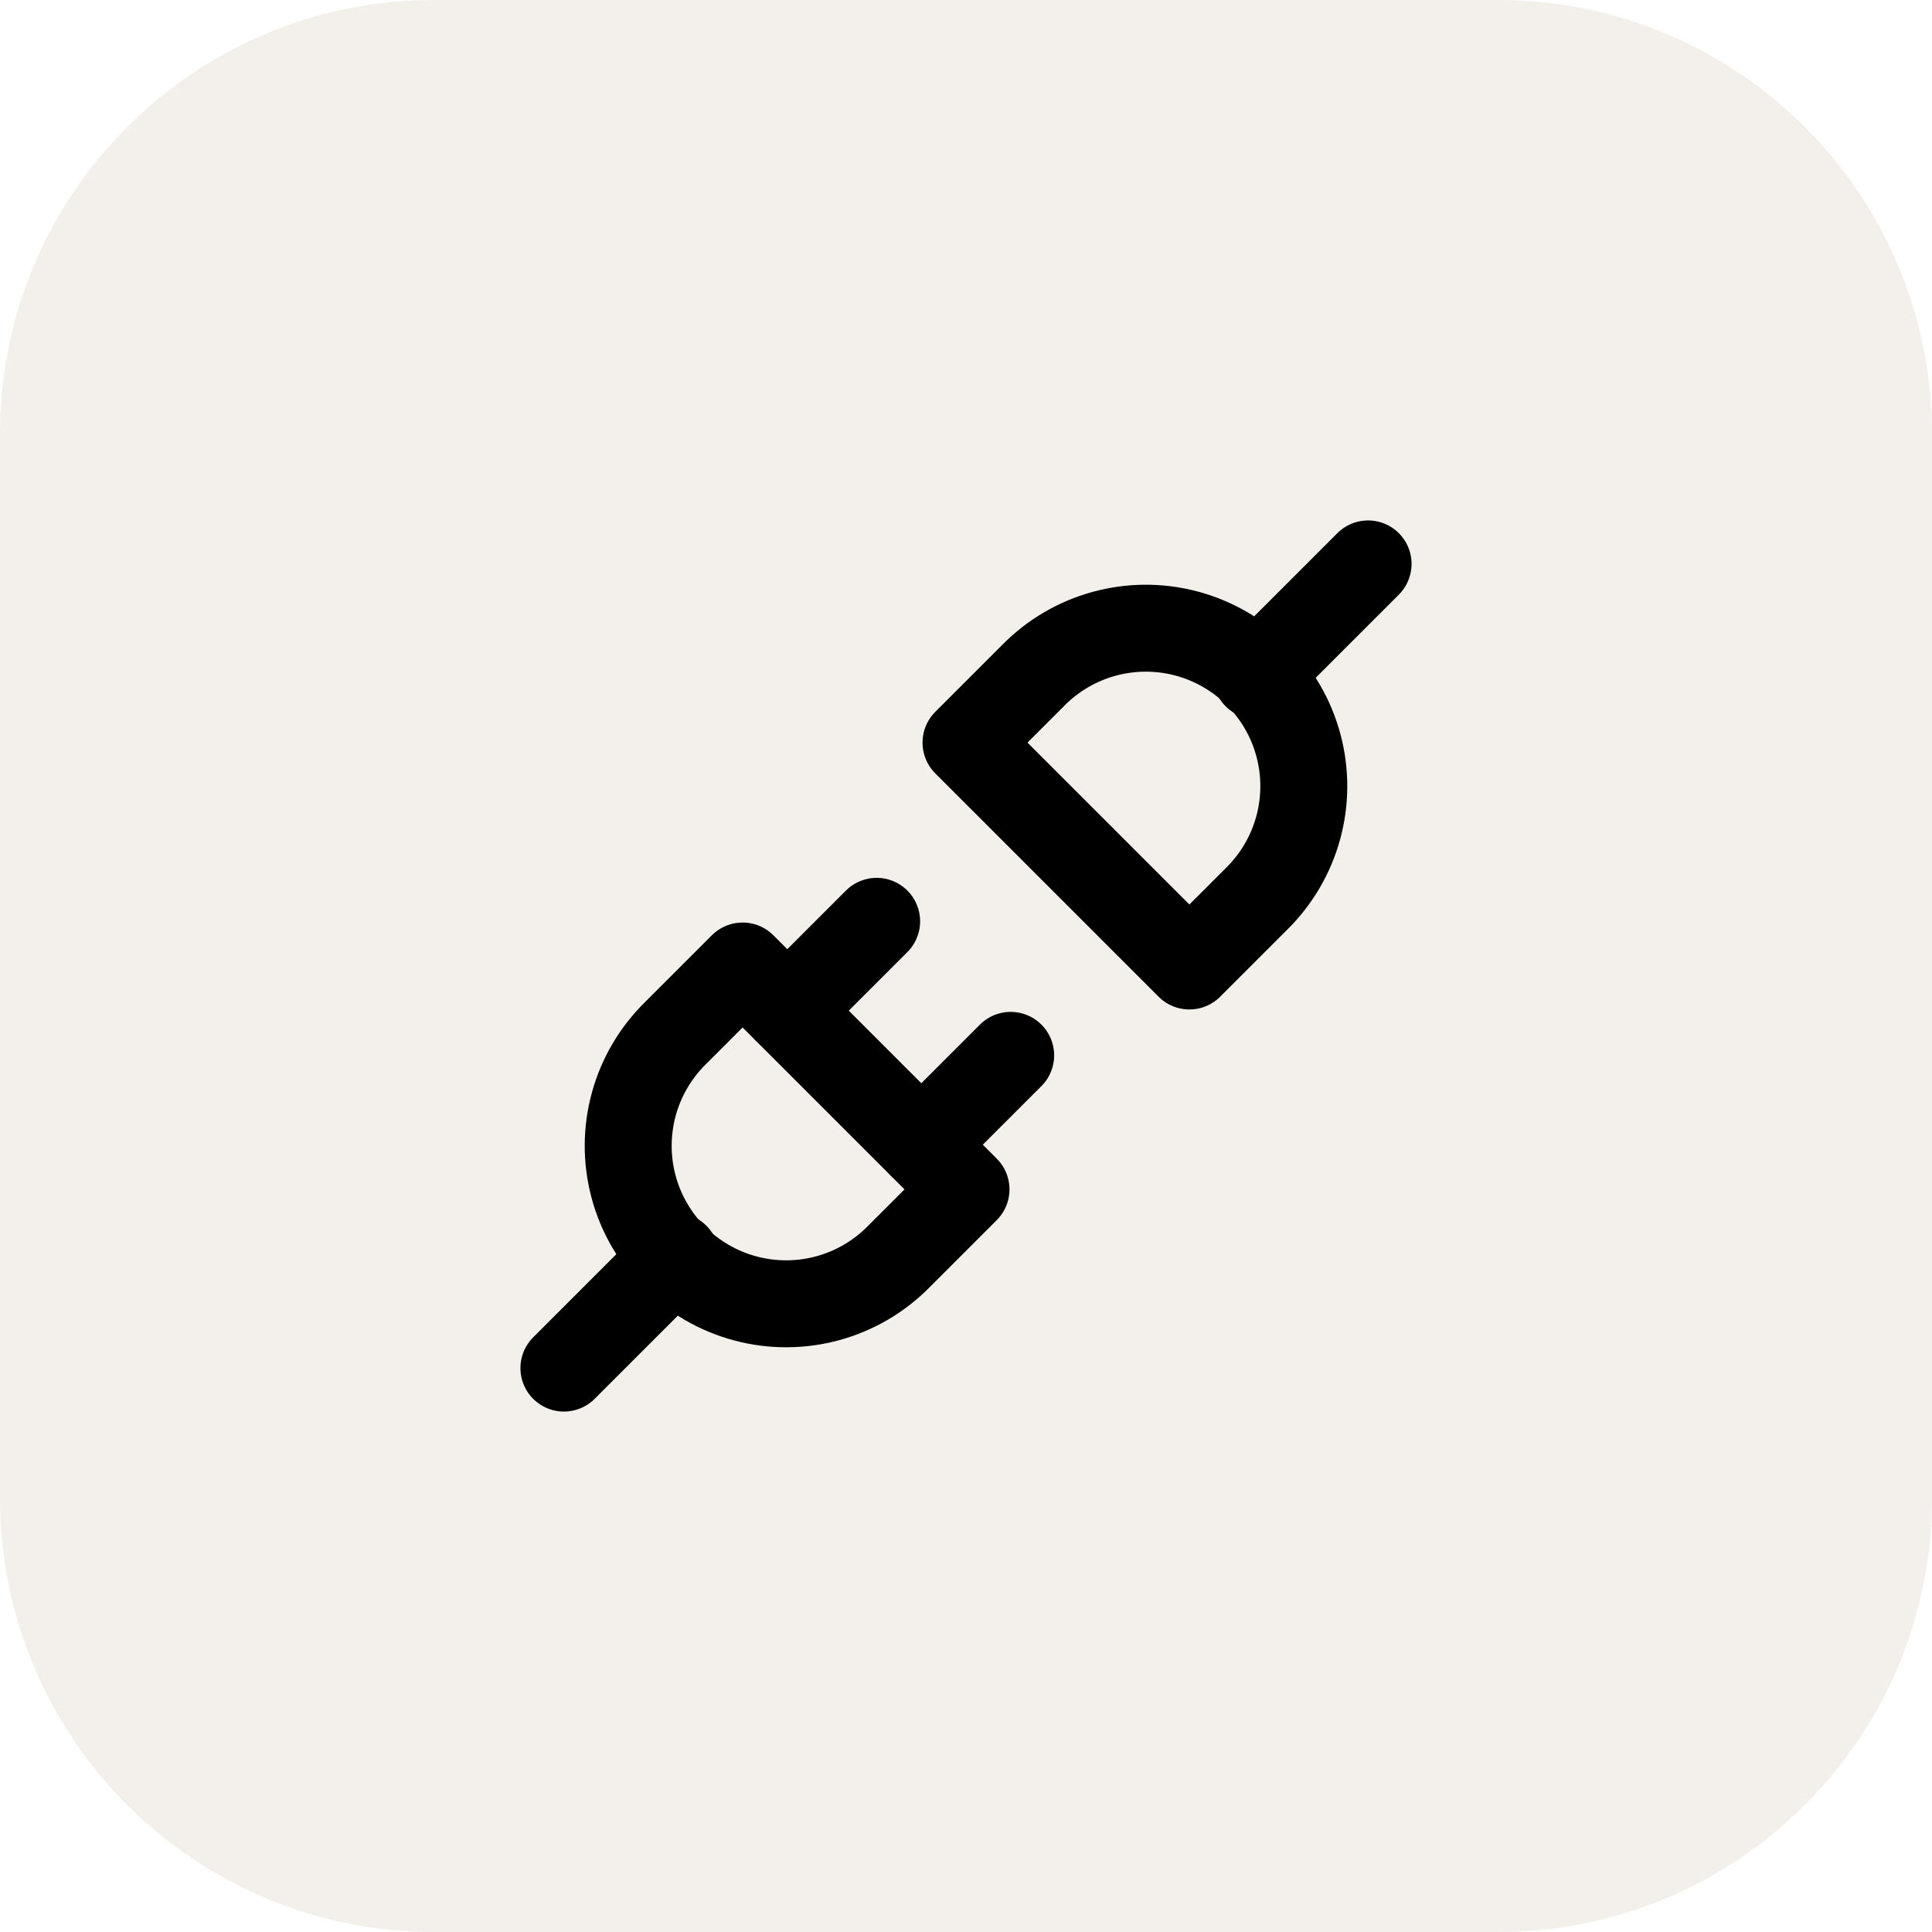
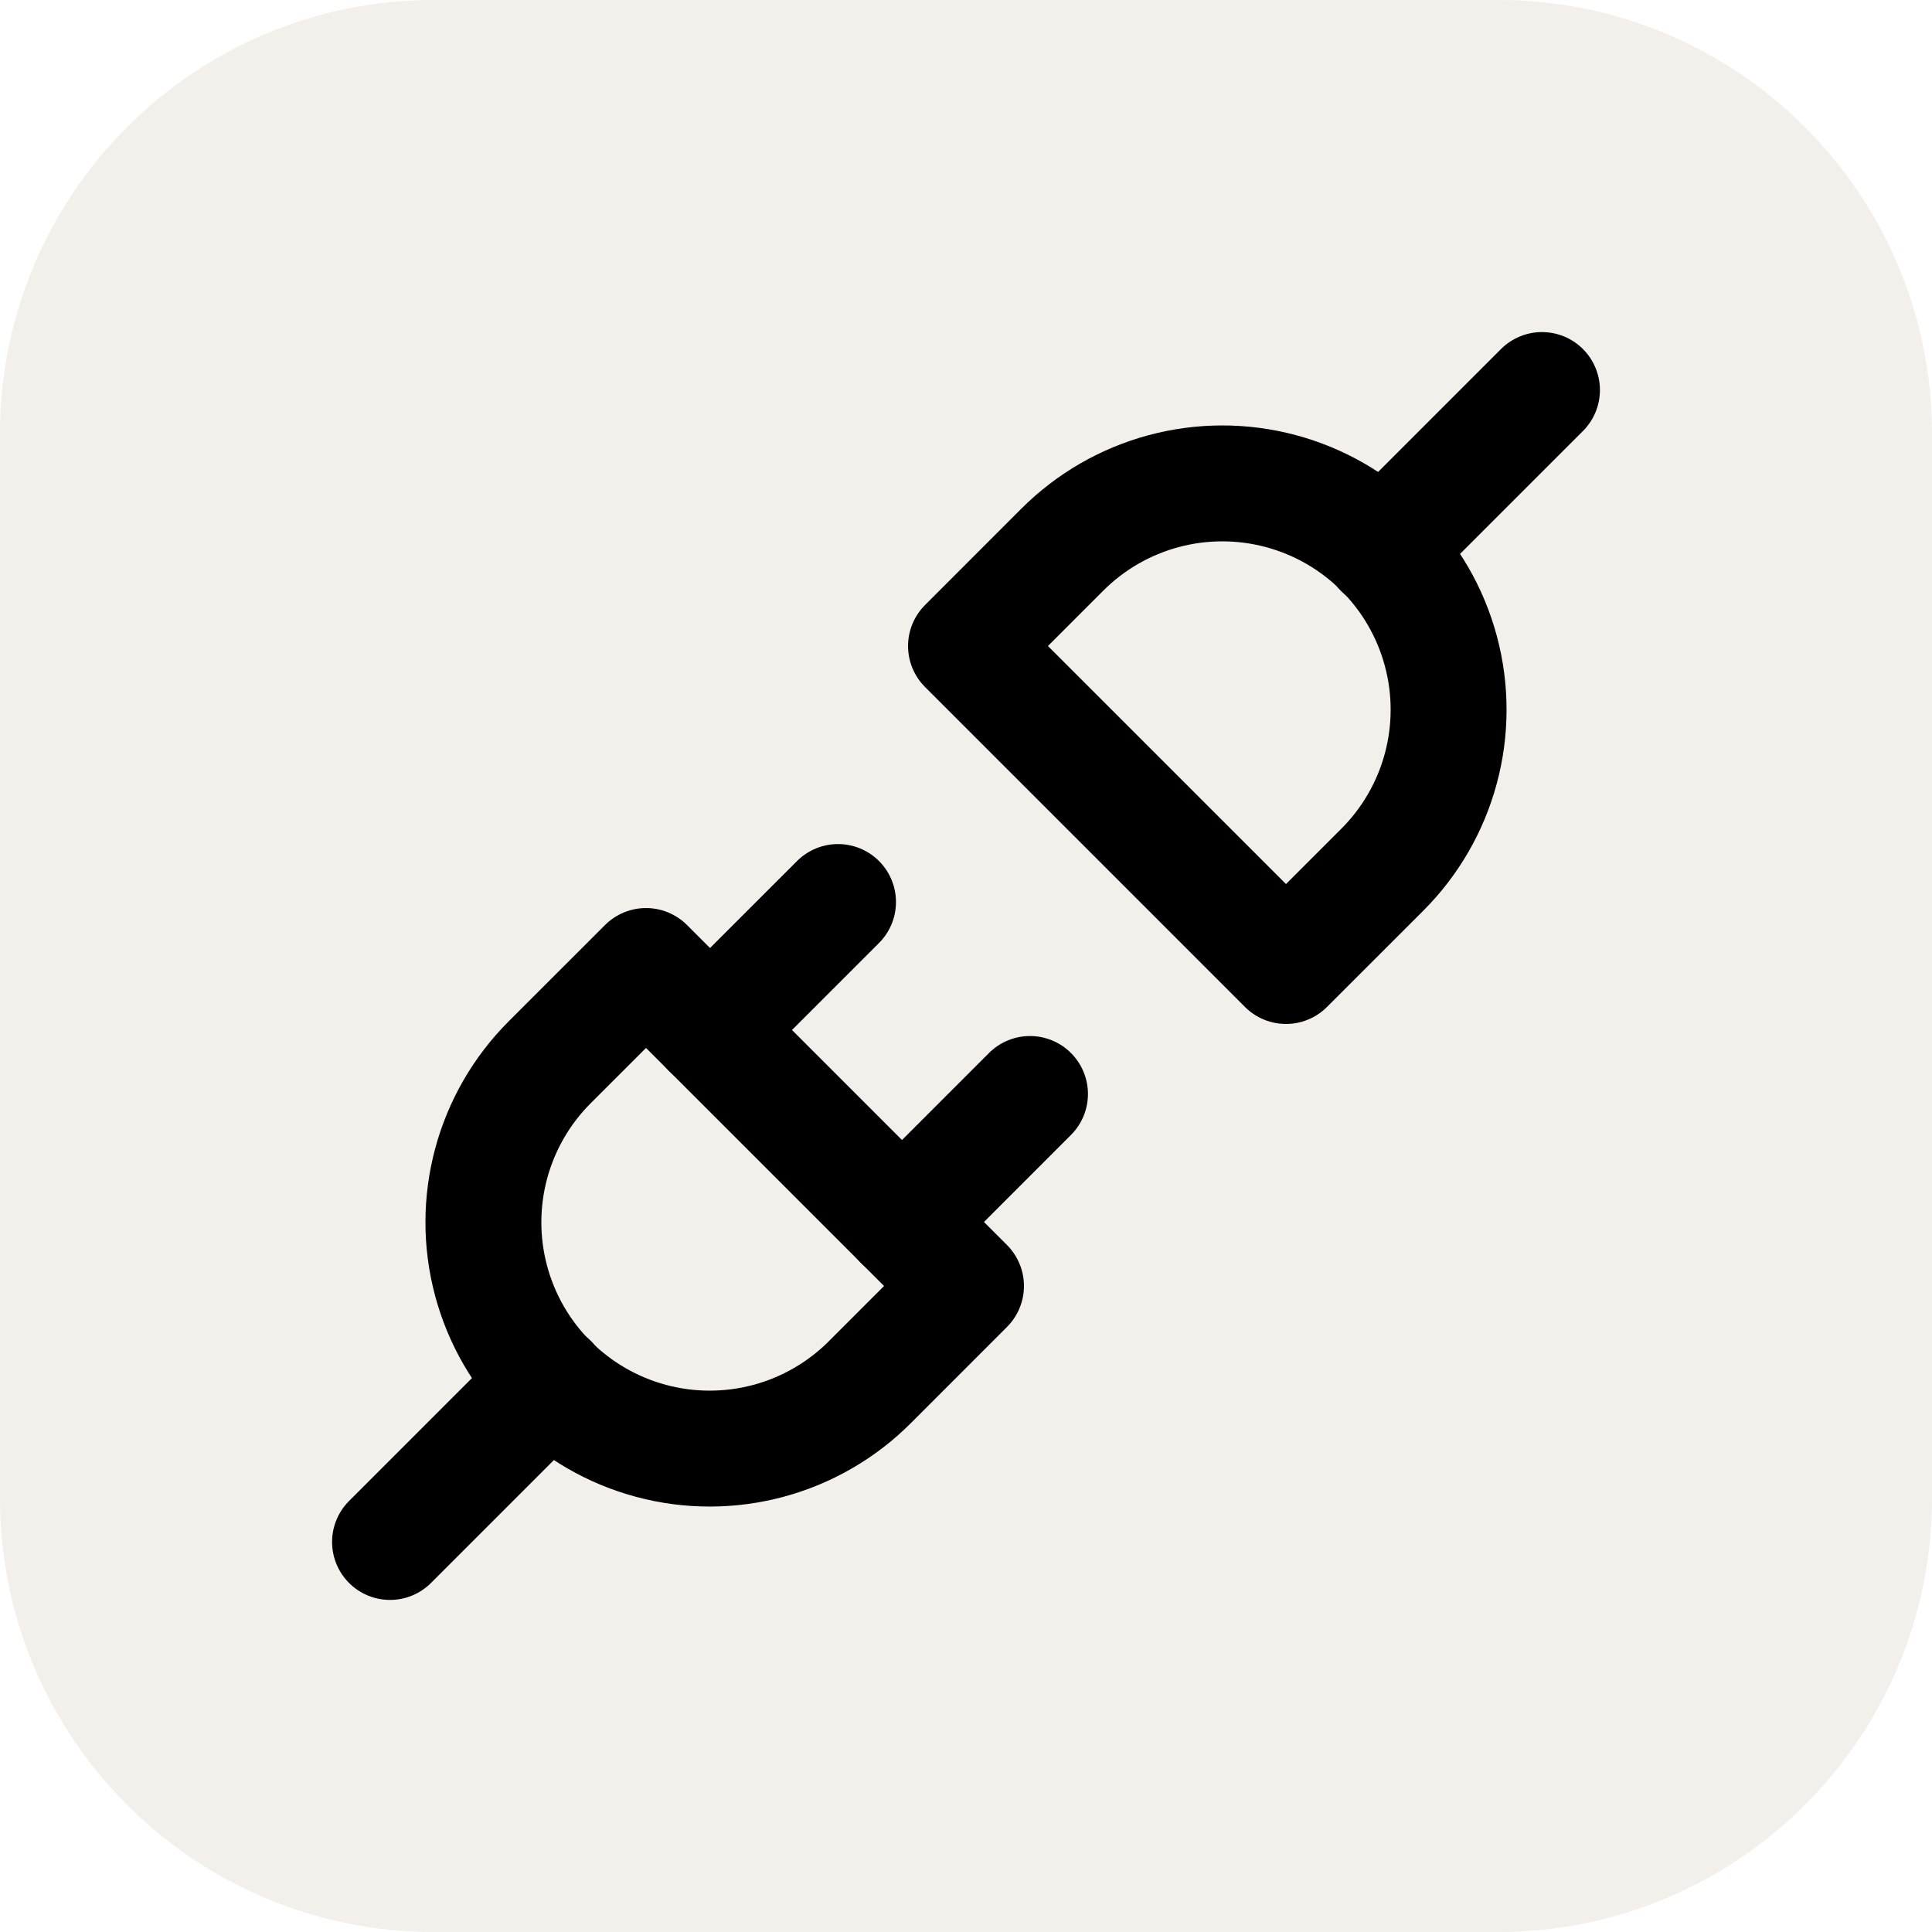
<svg xmlns="http://www.w3.org/2000/svg" viewBox="0 0 100 100" width="96" height="96">
  <rect width="100" height="100" rx="22.46" fill="#f3efea" />
-   <svg viewBox="-5 -5 34 34" x="14" y="14" width="72" height="72" fill="none" stroke="#000000" stroke-width="2.125" stroke-linecap="round" stroke-linejoin="round">
-     <path d="M6.54 12 L12 17.46 L10.362 19.098 A3.861 3.861 0 1 1 4.902 13.638 L6.54 12" />
-     <path d="M17.46 12 L12 6.54 L13.638 4.902 A3.861 3.861 0 1 1 19.098 10.362 L17.46 12" />
-     <path d="M2.172 21.828 L4.902 19.098" />
-     <path d="M19.098 4.902 L21.828 2.172" />
-     <path d="M9.816 10.908 L7.632 13.092" />
-     <path d="M13.092 14.184 L10.908 16.368" />
+   <svg viewBox="-5 -5 34 34" x="14" y="14" width="72" height="72" fill="none" stroke="#000000" stroke-width="2.833" stroke-linecap="round" stroke-linejoin="round">
+     <path d="M4.179 12 L12 19.821 L9.654 22.168 A5.531 5.531 0 1 1 1.832 14.346 L4.179 12" />
+     <path d="M19.821 12 L12 4.179 L14.346 1.832 A5.531 5.531 0 1 1 22.168 9.654 L19.821 12" />
+     <path d="M-2.078 26.078 L1.832 22.168" />
+     <path d="M22.168 1.832 L26.078 -2.078" />
+     <path d="M8.872 10.436 L5.743 13.564" />
+     <path d="M13.564 15.128 L10.436 18.257" />
  </svg>
</svg>
